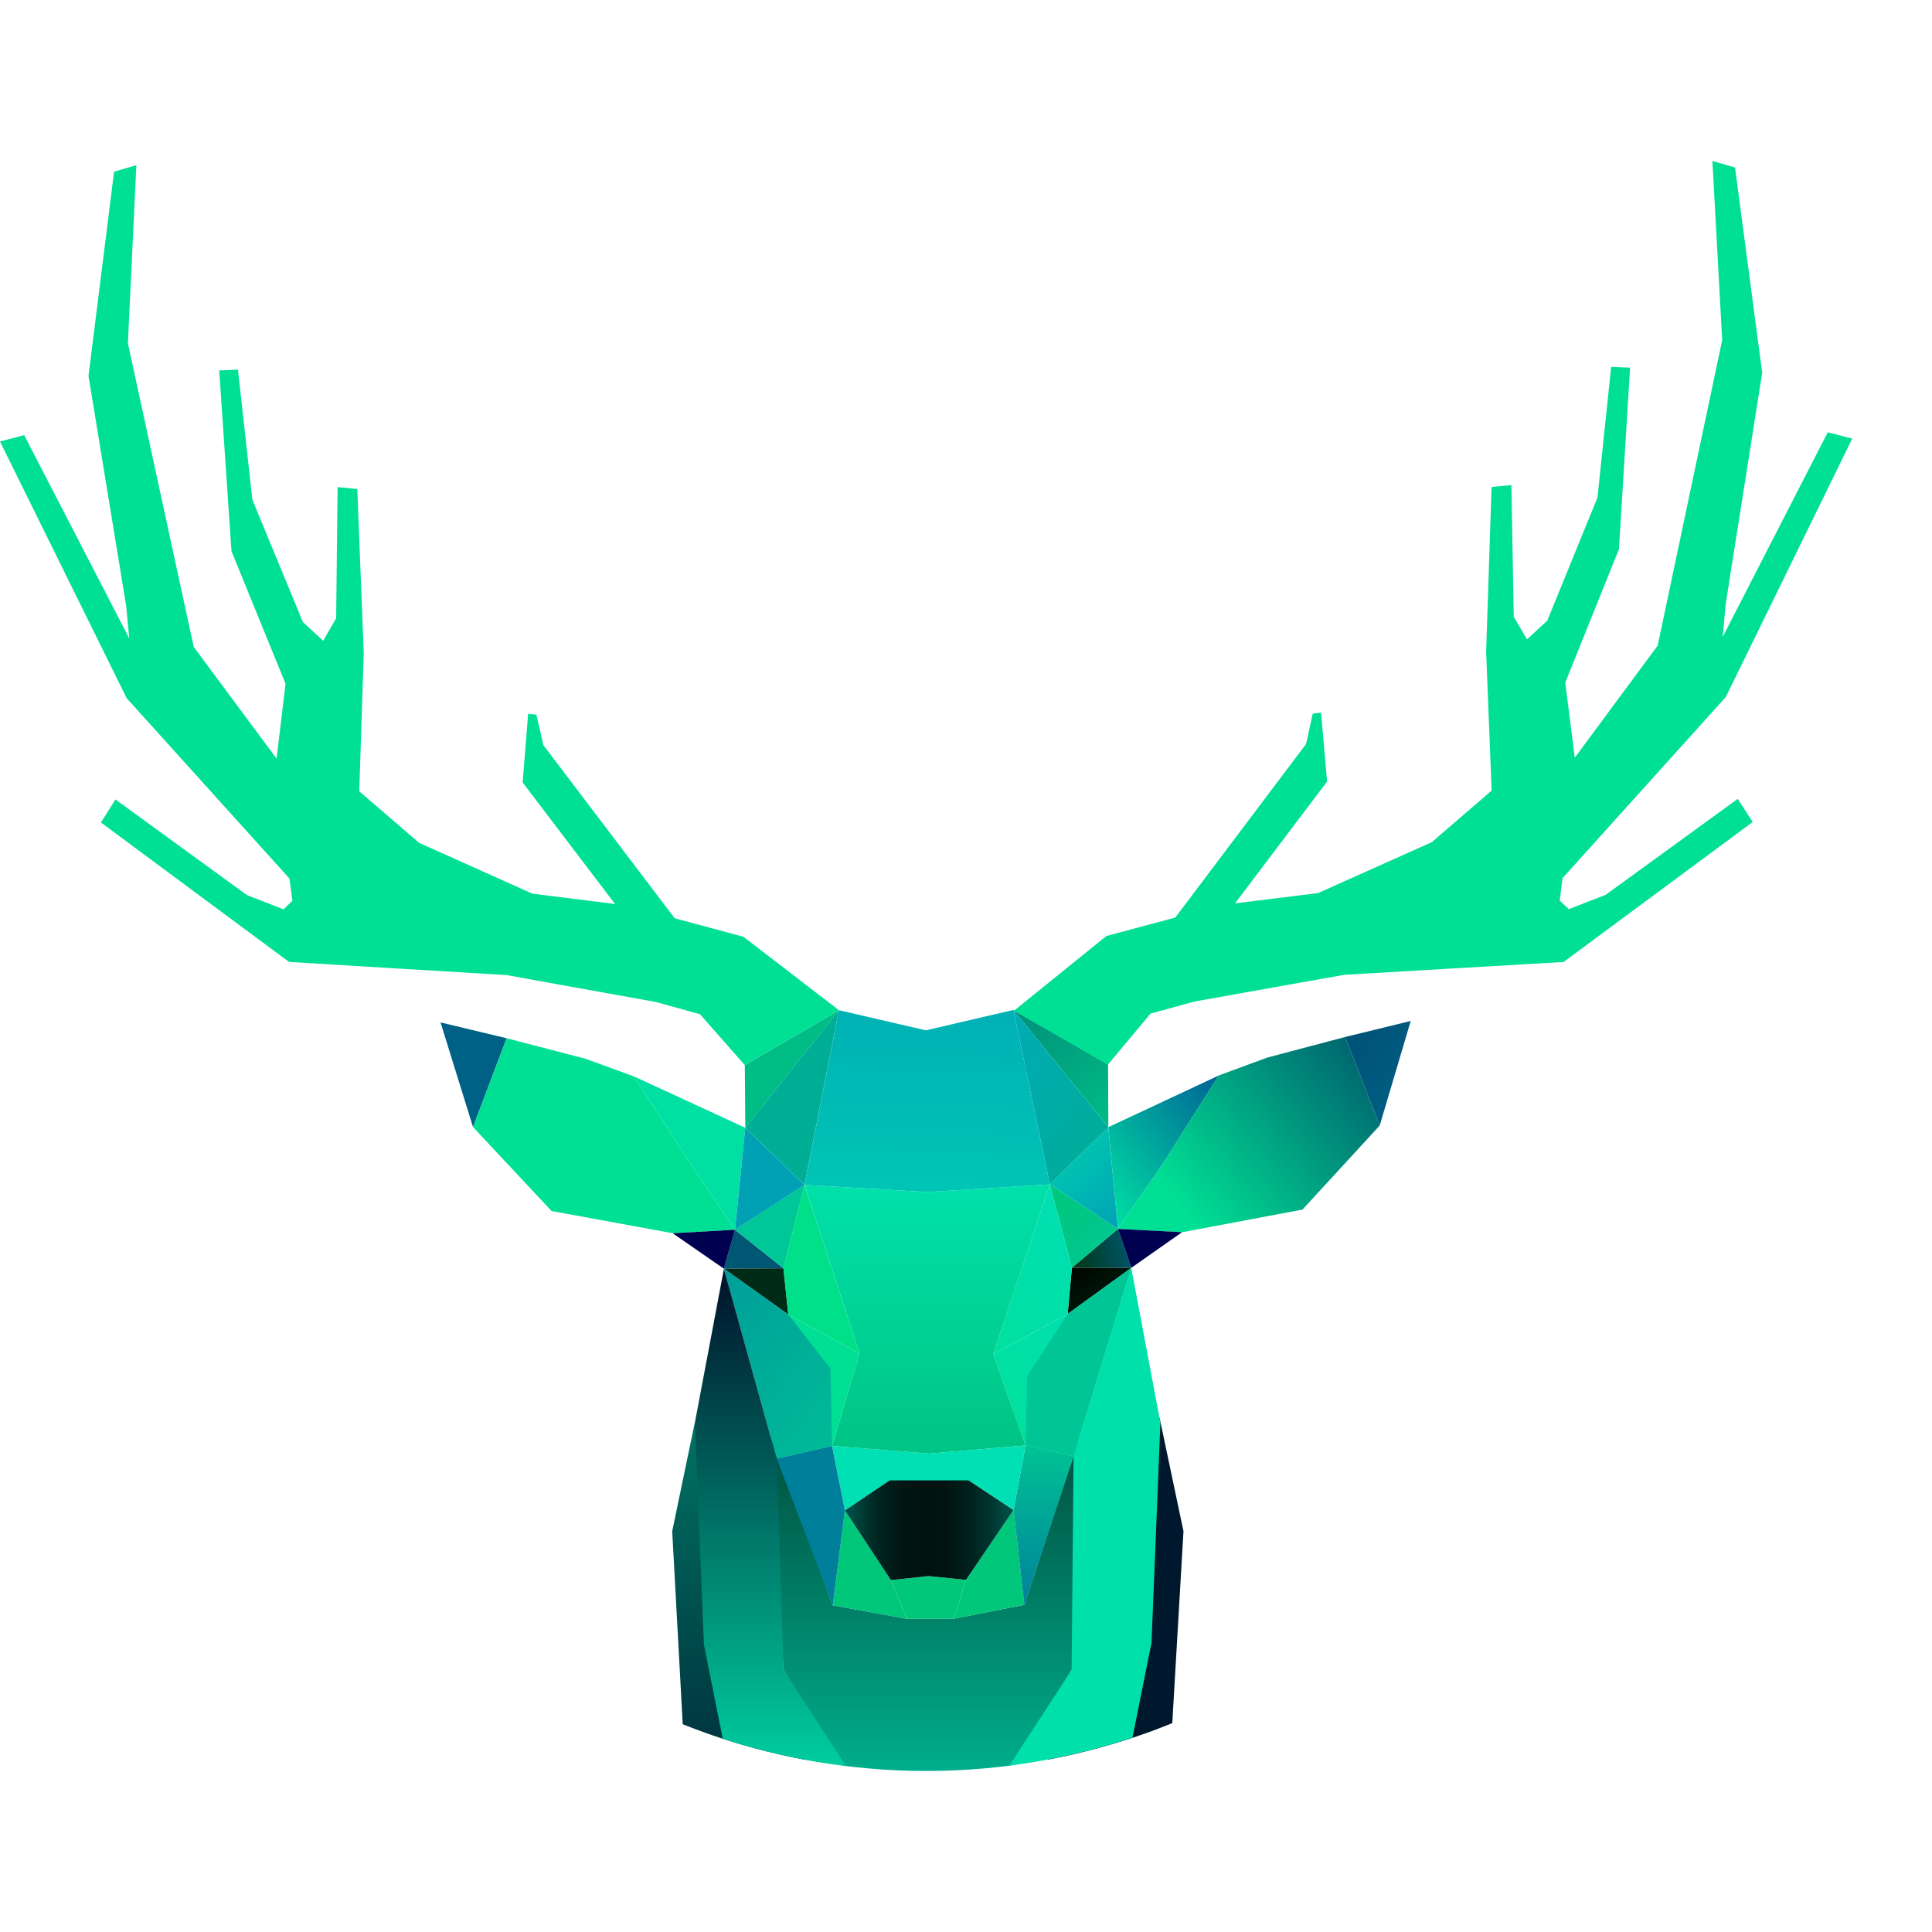
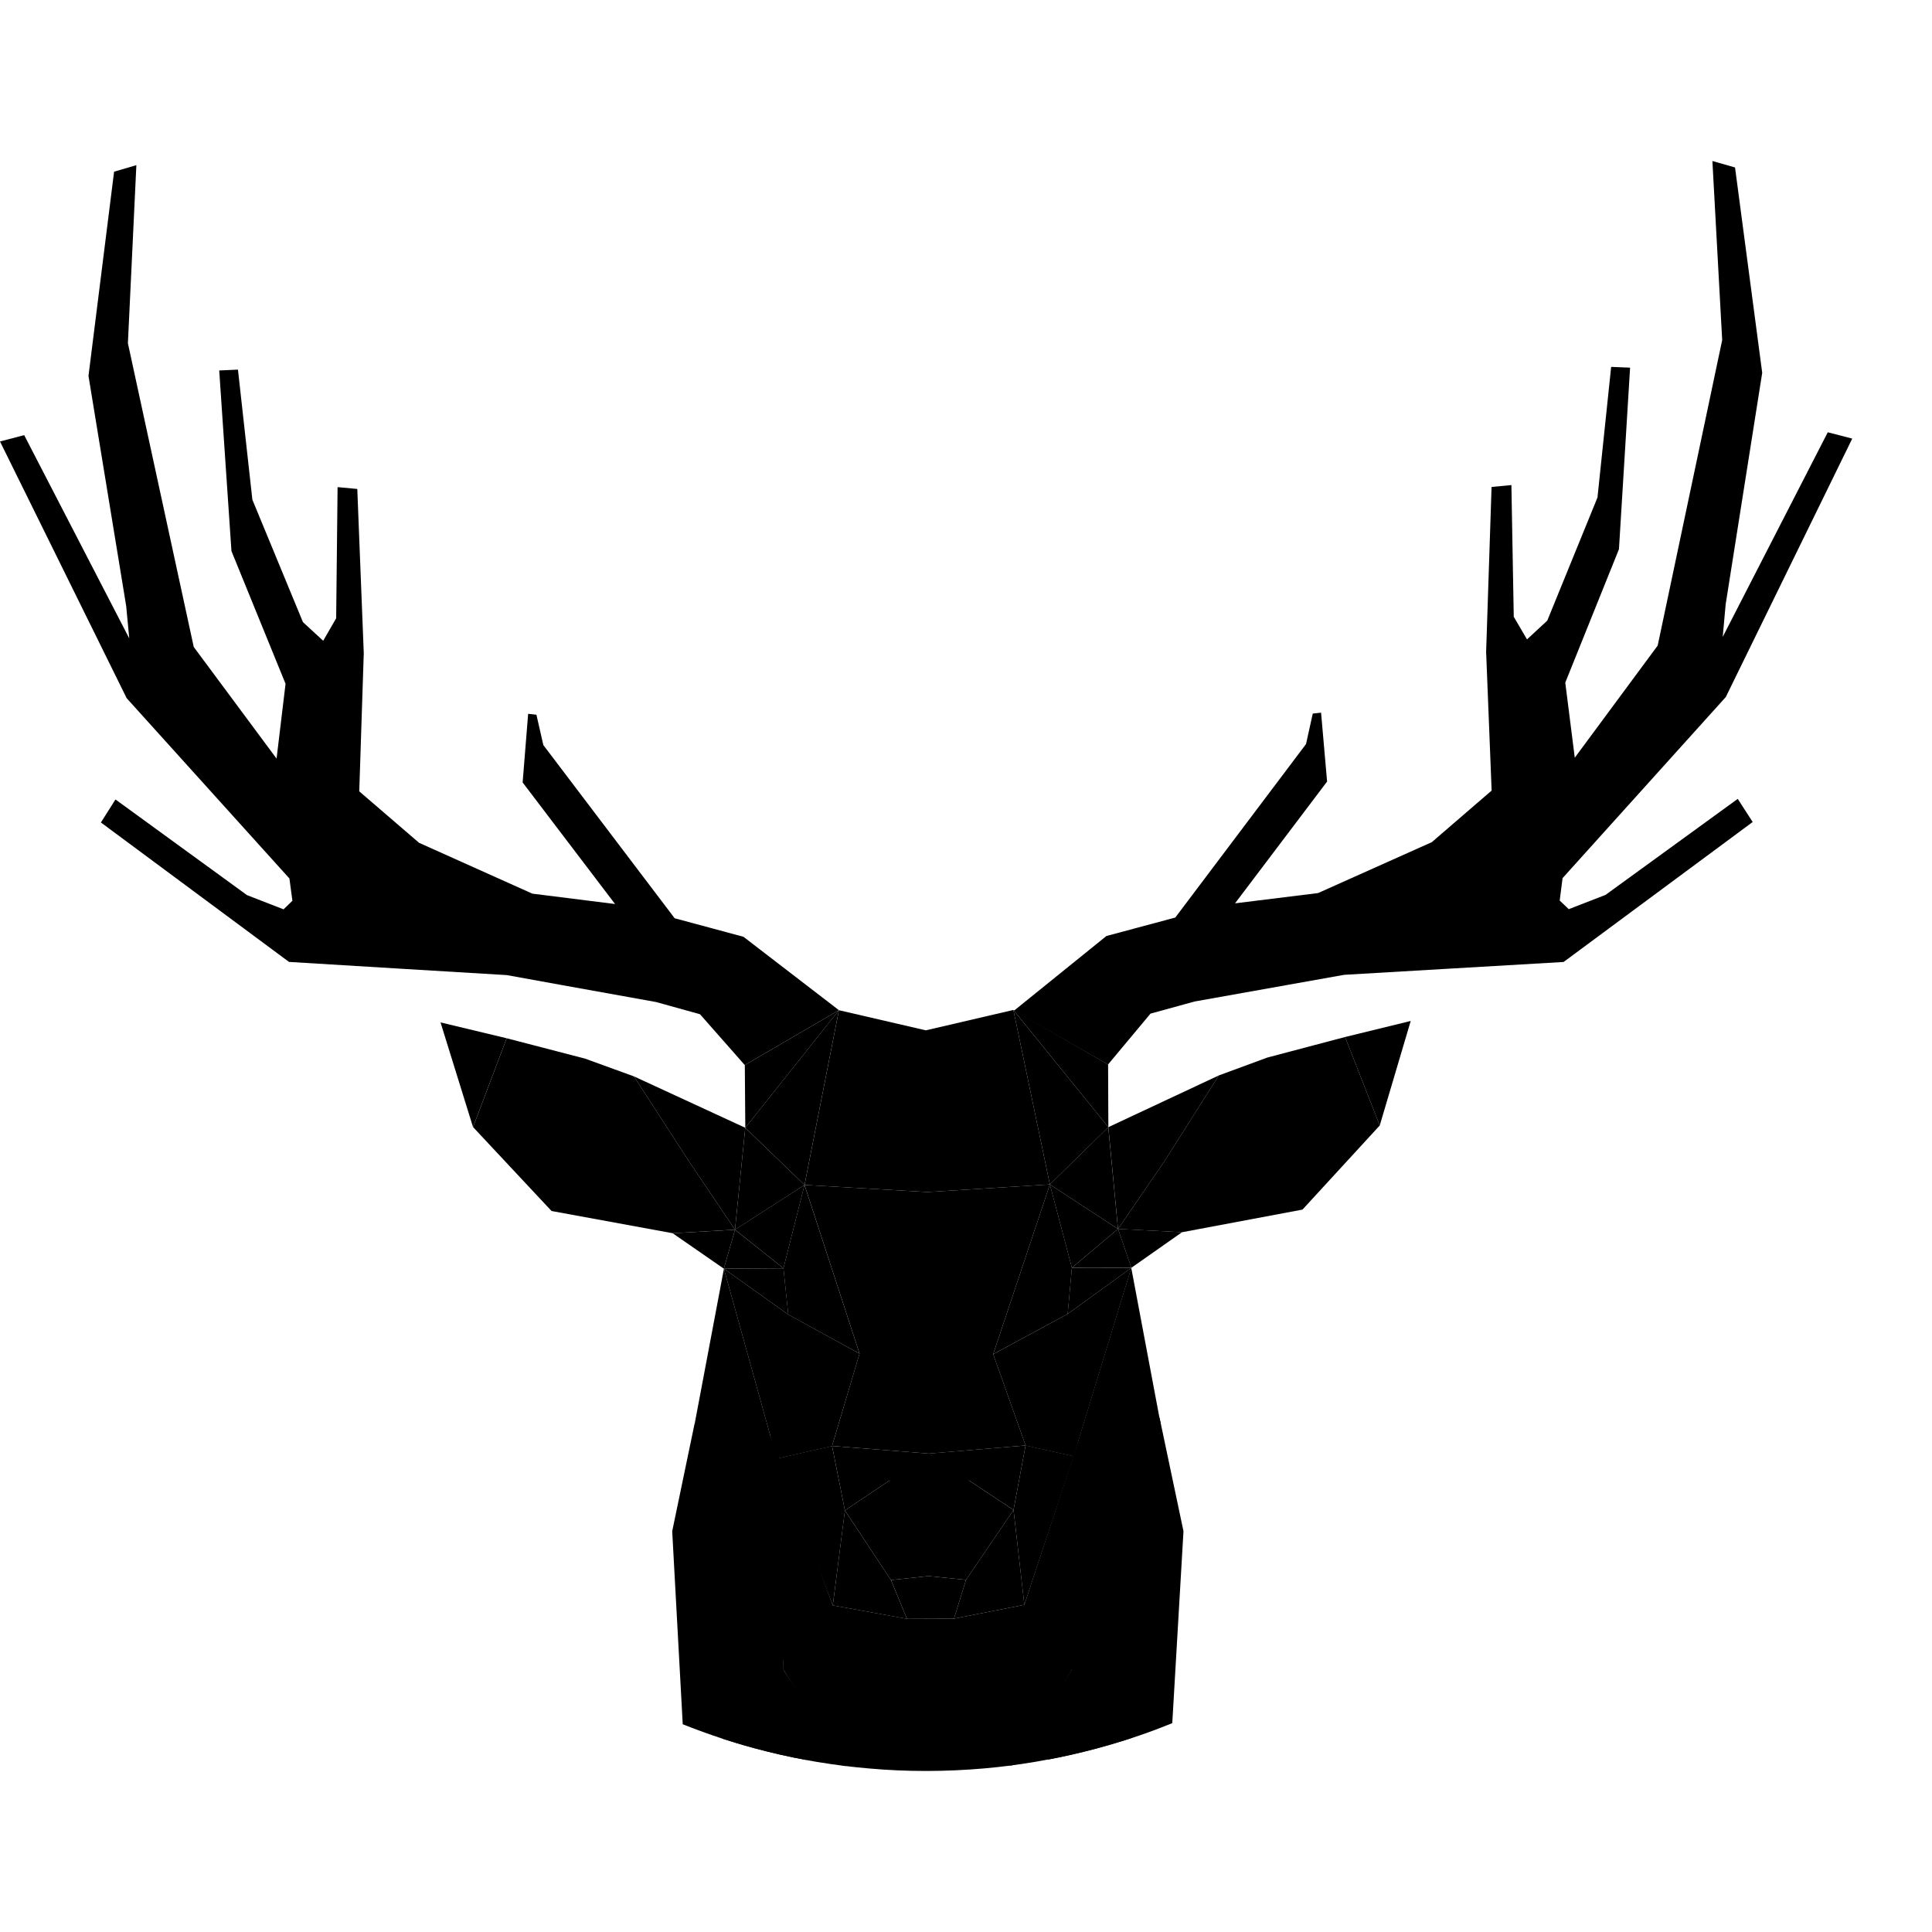
<svg xmlns="http://www.w3.org/2000/svg" width="500" height="500" viewBox="0 0 60 50" fill="none">
  <path d="M25.029 49.656C24.493 49.557 23.963 49.436 23.44 49.295C23.246 49.242 23.054 49.189 22.864 49.13C22.724 49.088 22.585 49.044 22.444 48.999C22.345 48.966 22.244 48.932 22.146 48.898C21.992 48.845 21.84 48.791 21.688 48.734C21.524 48.673 21.363 48.613 21.203 48.548L20.876 42.554L21.579 39.174L24.987 49.531L25.029 49.656Z" fill="url(#paint1_linear)" />
  <path d="M36.754 42.553L36.406 48.514C36.243 48.58 36.079 48.643 35.916 48.706C35.752 48.768 35.587 48.827 35.422 48.884C35.34 48.913 35.257 48.941 35.173 48.968C35.032 49.016 34.89 49.059 34.747 49.103C34.023 49.325 33.288 49.506 32.544 49.647L32.556 49.608L32.559 49.593L36.009 39.018L36.754 42.553Z" fill="url(#paint2_linear)" />
  <path d="M33.286 46.862L31.443 49.823L31.35 49.834C31.315 49.838 31.281 49.844 31.247 49.847C31.218 49.851 31.188 49.855 31.16 49.857L30.968 49.88C30.831 49.895 30.696 49.908 30.559 49.92C29.976 49.971 29.388 49.998 28.795 49.999H28.761C28.174 49.999 27.588 49.975 27.009 49.923C26.881 49.912 26.754 49.901 26.627 49.887C26.57 49.882 26.511 49.876 26.454 49.868L26.36 49.857L26.271 49.846L26.172 49.834L24.332 46.86L23.926 39.597L25.863 44.856L28.166 45.273L29.626 45.269L31.811 44.839L33.474 39.793L33.286 46.862Z" fill="url(#paint3_linear)" />
  <path d="M31.471 26.365L34.413 28.058L34.421 30.005L31.471 26.365Z" fill="url(#paint4_linear)" />
  <path d="M41.773 27.205L43.811 26.707L42.849 29.953L41.773 27.205Z" fill="url(#paint5_linear)" />
  <path d="M34.421 30.005L34.721 33.165L36.162 31.067L37.851 28.399L34.421 30.005Z" fill="url(#paint6_linear)" />
  <path d="M41.773 27.205L39.356 27.844L37.85 28.399L36.161 31.067L34.72 33.166L36.71 33.268L40.45 32.565L42.849 29.953L41.773 27.205Z" fill="url(#paint7_linear)" />
  <path d="M33.29 34.37L34.721 33.165L35.137 34.372L33.29 34.37Z" fill="url(#paint8_linear)" />
  <path d="M34.72 33.165L36.71 33.267L35.136 34.372L34.72 33.165Z" fill="url(#paint9_linear)" />
  <path d="M33.288 34.371L35.136 34.373L33.157 35.806L33.288 34.371Z" fill="url(#paint10_linear)" />
  <path d="M31.471 26.365L34.421 30.005L32.605 31.784L31.471 26.365Z" fill="url(#paint11_linear)" />
  <path d="M33.288 34.371L34.72 33.166L32.604 31.784L33.288 34.371Z" fill="url(#paint12_linear)" />
  <path d="M34.419 30.005L34.72 33.166L32.604 31.784L34.419 30.005Z" fill="url(#paint13_linear)" />
  <path d="M32.605 31.784L30.845 37.054L33.158 35.806L33.289 34.371L32.605 31.784Z" fill="url(#paint14_linear)" />
  <path d="M32.754 37.568L33.158 35.806L30.845 37.055L31.851 39.891L33.346 40.223L32.754 37.568Z" fill="url(#paint15_linear)" />
  <path d="M31.476 41.893L30 44.064L29.627 45.269L31.813 44.839L31.476 41.893Z" fill="url(#paint16_linear)" />
  <path d="M23.146 30.024L23.131 28.077L26.054 26.372L23.146 30.024Z" fill="url(#paint17_linear)" />
  <path d="M14.69 30.002L13.681 26.752L15.735 27.244L14.69 30.002Z" fill="url(#paint18_linear)" />
  <path d="M23.145 30.024L22.826 33.188L21.414 31.092L19.686 28.427L23.145 30.024Z" fill="url(#paint19_linear)" />
  <path d="M15.736 27.244L18.171 27.877L19.687 28.428L21.415 31.093L22.827 33.189L20.892 33.299L17.129 32.609L14.691 30.002L15.736 27.244Z" fill="url(#paint20_linear)" />
  <path d="M22.48 34.4L22.826 33.19L24.331 34.389L22.48 34.4Z" fill="url(#paint21_linear)" />
  <path d="M22.48 34.4L20.891 33.3L22.826 33.19L22.48 34.4Z" fill="url(#paint22_linear)" />
  <path d="M24.482 35.825L22.48 34.4L24.331 34.388L24.482 35.825Z" fill="url(#paint23_linear)" />
  <path d="M24.985 31.799L23.145 30.024L26.053 26.372L24.985 31.799Z" fill="url(#paint24_linear)" />
  <path d="M24.985 31.799L22.826 33.188L24.331 34.388L24.985 31.799Z" fill="url(#paint25_linear)" />
  <path d="M24.985 31.8L22.826 33.19L23.145 30.025L24.985 31.8Z" fill="url(#paint26_linear)" />
  <path d="M24.984 31.799L26.693 37.037L24.48 35.825L24.33 34.388L24.984 31.799Z" fill="url(#paint27_linear)" />
  <path d="M26.24 41.909L25.841 39.906L28.863 40.143L26.24 41.909Z" fill="url(#paint28_linear)" />
  <path d="M24.482 35.825L24.966 37.494L24.12 40.297L25.84 39.906L26.694 37.038L24.482 35.825Z" fill="url(#paint29_linear)" />
  <path d="M26.239 41.909L27.669 44.07L28.167 45.275L25.863 44.857L26.239 41.909Z" fill="url(#paint30_linear)" />
  <path d="M30 44.064L28.85 43.948V43.944L28.835 43.946L28.819 43.944V43.948L27.67 44.07L28.168 45.275L29.627 45.269L30 44.064Z" fill="url(#paint31_linear)" />
  <path d="M31.476 41.894L28.863 40.164V40.143L28.848 40.153L28.833 40.143V40.164L26.24 41.909L27.669 44.07L28.835 43.946L30 44.064L31.476 41.894Z" fill="url(#paint32_linear)" />
  <path d="M30.845 37.054L32.605 31.784L28.798 32.02L24.986 31.799L26.694 37.037L25.841 39.905L28.832 40.141V40.143L28.848 40.141L28.863 40.143V40.141L31.851 39.89L30.845 37.054Z" fill="url(#paint33_linear)" />
  <path d="M28.813 32.019L32.605 31.784L31.471 26.365L28.753 26.998L26.054 26.373L24.986 31.799L28.783 32.019V32.021L28.798 32.019L28.813 32.021V32.019Z" fill="url(#paint34_linear)" />
  <path d="M31.85 39.89L31.476 41.893L31.812 44.839L33.346 40.222L31.85 39.89Z" fill="url(#paint35_linear)" />
  <path d="M25.84 39.906L24.12 40.297L25.863 44.857L26.24 41.909L25.84 39.906Z" fill="url(#paint36_linear)" />
  <path d="M25.84 39.906L24.12 40.297L22.48 34.399L24.482 35.825L25.791 37.501L25.84 39.906Z" fill="url(#paint37_linear)" />
  <path d="M31.85 39.889L33.346 40.222L35.136 34.372L33.158 35.805L31.901 37.736L31.85 39.889Z" fill="url(#paint38_linear)" />
  <path d="M28.832 40.142L31.85 39.89L31.476 41.893L28.832 40.142Z" fill="url(#paint39_linear)" />
  <path d="M27.586 40.974H30.275L28.833 40.143L27.586 40.974Z" fill="url(#paint40_linear)" />
  <path d="M49.861 22.792L48.719 23.235L48.438 22.967L48.527 22.271L53.596 16.647L57.523 8.621L56.763 8.425L53.501 14.779L53.592 13.768L54.727 6.578L53.883 0.201L53.18 0L53.484 5.561L51.481 15.049L48.906 18.531L48.611 16.199L50.278 12.056L50.624 6.418L50.036 6.394L49.611 10.451L48.052 14.274L47.423 14.857L47.011 14.154L46.938 10.064L46.322 10.123L46.153 15.243L46.324 19.552L44.466 21.154L40.934 22.735L38.355 23.054L41.214 19.272L41.027 17.132L40.769 17.161L40.56 18.107L36.5 23.495L34.36 24.069L31.485 26.392L34.411 28.059L35.73 26.479L37.097 26.103L40.005 25.584L41.744 25.274L44.95 25.086L48.559 24.875L54.431 20.528L53.967 19.81L49.861 22.792Z" fill="url(#paint41_linear)" />
  <path d="M20.952 23.517L16.874 18.139L16.659 17.196L16.402 17.168L16.231 19.3L19.101 23.075L16.532 22.753L13.014 21.174L11.157 19.576L11.297 15.284L11.096 10.185L10.484 10.128L10.44 14.201L10.037 14.9L9.408 14.32L7.838 10.519L7.39 6.479L6.808 6.505L7.188 12.114L8.868 16.236L8.589 18.559L6.017 15.092L3.972 5.659L4.235 0.129L3.543 0.332L2.748 6.674L3.919 13.821L4.014 14.826L0.751 8.514L0 8.71L3.934 16.683L8.988 22.282L9.081 22.974L8.806 23.24L7.671 22.799L3.586 19.828L3.134 20.543L8.975 24.873L12.557 25.091L15.743 25.283L17.474 25.597L20.375 26.119L21.739 26.498L23.13 28.077L26.053 26.372L23.089 24.093L20.952 23.517Z" fill="url(#paint42_linear)" />
  <path d="M26.272 49.847L26.173 49.836C25.913 49.802 25.654 49.764 25.398 49.722C25.36 49.716 25.322 49.709 25.284 49.703L25.031 49.657C24.495 49.559 23.965 49.437 23.442 49.296C23.248 49.243 23.056 49.19 22.866 49.131C22.726 49.089 22.587 49.045 22.446 49L21.861 46.077L21.581 39.178L22.482 34.403L24.122 40.301L24.335 46.865L26.272 49.847Z" fill="url(#paint43_linear)" />
  <path d="M36.038 39.173L35.759 46.072L35.748 46.084L35.17 48.965C35.029 49.012 34.887 49.056 34.744 49.1C34.021 49.322 33.285 49.503 32.541 49.643C32.456 49.658 32.37 49.676 32.285 49.691L32.224 49.702C32.22 49.702 32.218 49.704 32.215 49.704C31.958 49.748 31.7 49.788 31.439 49.822L31.346 49.833L33.281 46.859L33.34 40.22L35.132 34.372L36.006 39.019L36.038 39.173Z" fill="url(#paint44_linear)" />
  <defs>
    <linearGradient id="paint0_linear" x1="133" y1="24" x2="133" y2="44" gradientUnits="userSpaceOnUse">
-       <stop stop-color="#00C77A" />
-       <stop offset="1" stop-color="#01A1B5" />
+       <stop stopColor="#00C77A" />
+       <stop offset="1" stopColor="#01A1B5" />
    </linearGradient>
    <linearGradient id="paint1_linear" x1="22.953" y1="21.458" x2="22.953" y2="53.908" gradientUnits="userSpaceOnUse">
-       <stop stop-color="#00E0A4" />
-       <stop offset="1" stop-color="#00182E" />
+       <stop stopColor="#00E0A4" />
+       <stop offset="1" stopColor="#00182E" />
    </linearGradient>
    <linearGradient id="paint2_linear" x1="10177.2" y1="-20838.9" x2="10177.2" y2="-2692.85" gradientUnits="userSpaceOnUse">
-       <stop stop-color="#00E0A4" />
-       <stop offset="1" stop-color="#00182E" />
+       <stop stopColor="#00E0A4" />
+       <stop offset="1" stopColor="#00182E" />
    </linearGradient>
    <linearGradient id="paint3_linear" x1="28.7" y1="55.446" x2="28.7" y2="32.284" gradientUnits="userSpaceOnUse">
-       <stop stop-color="#00E0B5" />
-       <stop offset="1" stop-color="#000B08" />
+       <stop stopColor="#00E0B5" />
+       <stop offset="1" stopColor="#000B08" />
    </linearGradient>
    <linearGradient id="paint4_linear" x1="32.017" y1="26.015" x2="35.075" y2="29.561" gradientUnits="userSpaceOnUse">
-       <stop stop-color="#00917B" />
-       <stop offset="1" stop-color="#00BD86" />
+       <stop stopColor="#00917B" />
+       <stop offset="1" stopColor="#00BD86" />
    </linearGradient>
    <linearGradient id="paint5_linear" x1="42.252" y1="25.942" x2="45.071" y2="27.978" gradientUnits="userSpaceOnUse">
-       <stop stop-color="#004F75" />
-       <stop offset="1" stop-color="#006186" />
+       <stop stopColor="#004F75" />
+       <stop offset="1" stopColor="#006186" />
    </linearGradient>
    <linearGradient id="paint6_linear" x1="33.893" y1="32.222" x2="40.101" y2="27.153" gradientUnits="userSpaceOnUse">
-       <stop stop-color="#00E0A3" />
-       <stop offset="1" stop-color="#00298F" />
+       <stop stopColor="#00E0A3" />
+       <stop offset="1" stopColor="#00298F" />
    </linearGradient>
    <linearGradient id="paint7_linear" x1="36.677" y1="32.599" x2="47.166" y2="24.034" gradientUnits="userSpaceOnUse">
-       <stop stop-color="#00E094" />
-       <stop offset="1" stop-color="#000051" />
+       <stop stopColor="#00E094" />
+       <stop offset="1" stopColor="#000051" />
    </linearGradient>
    <linearGradient id="paint8_linear" x1="35.267" y1="33.672" x2="33.438" y2="34.191" gradientUnits="userSpaceOnUse">
-       <stop stop-color="#005773" />
-       <stop offset="1" stop-color="#003B1B" />
+       <stop stopColor="#005773" />
+       <stop offset="1" stopColor="#003B1B" />
    </linearGradient>
    <linearGradient id="paint9_linear" x1="50278.4" y1="-39389.4" x2="50335.8" y2="-39254.8" gradientUnits="userSpaceOnUse">
-       <stop stop-color="#00E094" />
-       <stop offset="1" stop-color="#000051" />
+       <stop stopColor="#00E094" />
+       <stop offset="1" stopColor="#000051" />
    </linearGradient>
    <linearGradient id="paint10_linear" x1="33.535" y1="34.415" x2="34.989" y2="36.403" gradientUnits="userSpaceOnUse">
-       <stop stop-color="#000700" />
-       <stop offset="1" stop-color="#002B16" />
+       <stop stopColor="#000700" />
+       <stop offset="1" stopColor="#002B16" />
    </linearGradient>
    <linearGradient id="paint11_linear" x1="31.439" y1="26.483" x2="35.896" y2="29.811" gradientUnits="userSpaceOnUse">
-       <stop stop-color="#00ABB5" />
-       <stop offset="1" stop-color="#00AD95" />
+       <stop stopColor="#00ABB5" />
+       <stop offset="1" stopColor="#00AD95" />
    </linearGradient>
    <linearGradient id="paint12_linear" x1="32.669" y1="31.849" x2="35.066" y2="34.364" gradientUnits="userSpaceOnUse">
-       <stop stop-color="#00C77A" />
-       <stop offset="1" stop-color="#00C797" />
+       <stop stopColor="#00C77A" />
+       <stop offset="1" stopColor="#00C797" />
    </linearGradient>
    <linearGradient id="paint13_linear" x1="32.69" y1="29.713" x2="35.445" y2="32.605" gradientUnits="userSpaceOnUse">
-       <stop stop-color="#00D4B0" />
-       <stop offset="1" stop-color="#00A1B5" />
+       <stop stopColor="#00D4B0" />
+       <stop offset="1" stopColor="#00A1B5" />
    </linearGradient>
    <linearGradient id="paint14_linear" x1="25.979" y1="39.519" x2="34.163" y2="32.837" gradientUnits="userSpaceOnUse">
-       <stop stop-color="#00E088" />
-       <stop offset="1" stop-color="#00E0B5" />
+       <stop stopColor="#00E088" />
+       <stop offset="1" stopColor="#00E0B5" />
    </linearGradient>
    <linearGradient id="paint15_linear" x1="30.206" y1="40.384" x2="35.082" y2="35.883" gradientUnits="userSpaceOnUse">
-       <stop stop-color="#00E094" />
-       <stop offset="1" stop-color="#00E0B5" />
+       <stop stopColor="#00E094" />
+       <stop offset="1" stopColor="#00E0B5" />
    </linearGradient>
    <linearGradient id="paint16_linear" x1="4415.95" y1="-943.566" x2="5082.64" y2="-1285.54" gradientUnits="userSpaceOnUse">
-       <stop stop-color="#00C77A" />
-       <stop offset="1" stop-color="#00C797" />
+       <stop stopColor="#00C77A" />
+       <stop offset="1" stopColor="#00C797" />
    </linearGradient>
    <linearGradient id="paint17_linear" x1="-150874" y1="-241291" x2="-151447" y2="-240751" gradientUnits="userSpaceOnUse">
-       <stop stop-color="#00917B" />
-       <stop offset="1" stop-color="#00BD86" />
+       <stop stopColor="#00917B" />
+       <stop offset="1" stopColor="#00BD86" />
    </linearGradient>
    <linearGradient id="paint18_linear" x1="-81194" y1="-220572" x2="-81558.8" y2="-220392" gradientUnits="userSpaceOnUse">
-       <stop stop-color="#004F75" />
-       <stop offset="1" stop-color="#006186" />
+       <stop stopColor="#004F75" />
+       <stop offset="1" stopColor="#006186" />
    </linearGradient>
    <linearGradient id="paint19_linear" x1="-24146.2" y1="-5412.1" x2="-25591.4" y2="-6242.87" gradientUnits="userSpaceOnUse">
-       <stop stop-color="#00E0A3" />
-       <stop offset="1" stop-color="#00298F" />
+       <stop stopColor="#00E0A3" />
+       <stop offset="1" stopColor="#00298F" />
    </linearGradient>
    <linearGradient id="paint20_linear" x1="-57084.9" y1="-3955.94" x2="-60415.2" y2="-7556.44" gradientUnits="userSpaceOnUse">
-       <stop stop-color="#00E094" />
-       <stop offset="1" stop-color="#000051" />
+       <stop stopColor="#00E094" />
+       <stop offset="1" stopColor="#000051" />
    </linearGradient>
    <linearGradient id="paint21_linear" x1="3148.09" y1="-1462.58" x2="3281.09" y2="-1370.84" gradientUnits="userSpaceOnUse">
-       <stop stop-color="#005773" />
-       <stop offset="1" stop-color="#003B1B" />
+       <stop stopColor="#005773" />
+       <stop offset="1" stopColor="#003B1B" />
    </linearGradient>
    <linearGradient id="paint22_linear" x1="-57891.4" y1="-39033.2" x2="-57970" y2="-38852.6" gradientUnits="userSpaceOnUse">
-       <stop stop-color="#00E094" />
-       <stop offset="1" stop-color="#000051" />
+       <stop stopColor="#00E094" />
+       <stop offset="1" stopColor="#000051" />
    </linearGradient>
    <linearGradient id="paint23_linear" x1="-55633.5" y1="-42563.2" x2="-55728.2" y2="-42375.5" gradientUnits="userSpaceOnUse">
-       <stop stop-color="#000700" />
-       <stop offset="1" stop-color="#002B16" />
+       <stop stopColor="#000700" />
+       <stop offset="1" stopColor="#002B16" />
    </linearGradient>
    <linearGradient id="paint24_linear" x1="-186319" y1="-579591" x2="-187179" y2="-579209" gradientUnits="userSpaceOnUse">
-       <stop stop-color="#00ABB5" />
-       <stop offset="1" stop-color="#00AD95" />
+       <stop stopColor="#00ABB5" />
+       <stop offset="1" stopColor="#00AD95" />
    </linearGradient>
    <linearGradient id="paint25_linear" x1="-77920.8" y1="-126465" x2="-78240.7" y2="-126180" gradientUnits="userSpaceOnUse">
-       <stop stop-color="#00C77A" />
-       <stop offset="1" stop-color="#00C797" />
+       <stop stopColor="#00C77A" />
+       <stop offset="1" stopColor="#00C797" />
    </linearGradient>
    <linearGradient id="paint26_linear" x1="-81116.5" y1="-156543" x2="-81535.8" y2="-156233" gradientUnits="userSpaceOnUse">
-       <stop stop-color="#00D4B0" />
-       <stop offset="1" stop-color="#00A1B5" />
+       <stop stopColor="#00D4B0" />
+       <stop offset="1" stopColor="#00A1B5" />
    </linearGradient>
    <linearGradient id="paint27_linear" x1="-15702.2" y1="-4921.18" x2="-17284.2" y2="-5440.26" gradientUnits="userSpaceOnUse">
-       <stop stop-color="#00E088" />
-       <stop offset="1" stop-color="#00E0B5" />
+       <stop stopColor="#00E088" />
+       <stop offset="1" stopColor="#00E0B5" />
    </linearGradient>
    <linearGradient id="paint28_linear" x1="-123404" y1="-68624.4" x2="-123528" y2="-68253" gradientUnits="userSpaceOnUse">
-       <stop stop-color="#00E094" />
-       <stop offset="1" stop-color="#00E0B5" />
+       <stop stopColor="#00E094" />
+       <stop offset="1" stopColor="#00E0B5" />
    </linearGradient>
    <linearGradient id="paint29_linear" x1="4384.32" y1="-3835.69" x2="5432.53" y2="-4438.87" gradientUnits="userSpaceOnUse">
-       <stop stop-color="#00E094" />
-       <stop offset="1" stop-color="#00E0B5" />
+       <stop stopColor="#00E094" />
+       <stop offset="1" stopColor="#00E0B5" />
    </linearGradient>
    <linearGradient id="paint30_linear" x1="-15245.6" y1="-1344.62" x2="-15938" y2="-1717.02" gradientUnits="userSpaceOnUse">
-       <stop stop-color="#00C77A" />
-       <stop offset="1" stop-color="#00C797" />
+       <stop stopColor="#00C77A" />
+       <stop offset="1" stopColor="#00C797" />
    </linearGradient>
    <linearGradient id="paint31_linear" x1="4903.81" y1="-880.213" x2="4998.92" y2="-1046.79" gradientUnits="userSpaceOnUse">
-       <stop stop-color="#00C77A" />
-       <stop offset="1" stop-color="#00C797" />
+       <stop stopColor="#00C77A" />
+       <stop offset="1" stopColor="#00C797" />
    </linearGradient>
    <linearGradient id="paint32_linear" x1="31.309" y1="42.106" x2="26.48" y2="42.106" gradientUnits="userSpaceOnUse">
-       <stop stop-color="#004D45" />
-       <stop offset="0.11" stop-color="#003630" />
-       <stop offset="0.24" stop-color="#00221E" />
-       <stop offset="0.37" stop-color="#001613" />
-       <stop offset="0.5" stop-color="#00120F" />
-       <stop offset="0.67" stop-color="#001512" />
-       <stop offset="0.78" stop-color="#001E1A" />
-       <stop offset="0.88" stop-color="#002D28" />
-       <stop offset="0.97" stop-color="#00423B" />
-       <stop offset="1" stop-color="#004D45" />
+       <stop stopColor="#004D45" />
+       <stop offset="0.11" stopColor="#003630" />
+       <stop offset="0.24" stopColor="#00221E" />
+       <stop offset="0.37" stopColor="#001613" />
+       <stop offset="0.5" stopColor="#00120F" />
+       <stop offset="0.67" stopColor="#001512" />
+       <stop offset="0.78" stopColor="#001E1A" />
+       <stop offset="0.88" stopColor="#002D28" />
+       <stop offset="0.97" stopColor="#00423B" />
+       <stop offset="1" stopColor="#004D45" />
    </linearGradient>
    <linearGradient id="paint33_linear" x1="28.795" y1="39.838" x2="28.795" y2="31.94" gradientUnits="userSpaceOnUse">
-       <stop stop-color="#00C584" />
-       <stop offset="1" stop-color="#00E0A9" />
+       <stop stopColor="#00C584" />
+       <stop offset="1" stopColor="#00E0A9" />
    </linearGradient>
    <linearGradient id="paint34_linear" x1="28.762" y1="32.625" x2="29.082" y2="24.613" gradientUnits="userSpaceOnUse">
-       <stop stop-color="#00C7B5" />
-       <stop offset="1" stop-color="#00ABB5" />
+       <stop stopColor="#00C7B5" />
+       <stop offset="1" stopColor="#00ABB5" />
    </linearGradient>
    <linearGradient id="paint35_linear" x1="32.411" y1="45.029" x2="32.411" y2="39.612" gradientUnits="userSpaceOnUse">
-       <stop stop-color="#007F9B" />
-       <stop offset="1" stop-color="#00C693" />
+       <stop stopColor="#007F9B" />
+       <stop offset="1" stopColor="#00C693" />
    </linearGradient>
    <linearGradient id="paint36_linear" x1="4075.03" y1="-3634.24" x2="4075.03" y2="-4968.31" gradientUnits="userSpaceOnUse">
-       <stop stop-color="#007F9B" />
-       <stop offset="1" stop-color="#00C693" />
+       <stop stopColor="#007F9B" />
+       <stop offset="1" stopColor="#00C693" />
    </linearGradient>
    <linearGradient id="paint37_linear" x1="28.12" y1="41.141" x2="19.727" y2="34.372" gradientUnits="userSpaceOnUse">
-       <stop stop-color="#00C696" />
-       <stop offset="1" stop-color="#00959B" />
+       <stop stopColor="#00C696" />
+       <stop offset="1" stopColor="#00959B" />
    </linearGradient>
    <linearGradient id="paint38_linear" x1="7000.88" y1="-3451.53" x2="9095.32" y2="-4364.66" gradientUnits="userSpaceOnUse">
-       <stop stop-color="#00C696" />
-       <stop offset="1" stop-color="#00959B" />
+       <stop stopColor="#00C696" />
+       <stop offset="1" stopColor="#00959B" />
    </linearGradient>
    <linearGradient id="paint39_linear" x1="109139" y1="-69737.5" x2="109265" y2="-69366.2" gradientUnits="userSpaceOnUse">
-       <stop stop-color="#00E094" />
-       <stop offset="1" stop-color="#00E0B5" />
+       <stop stopColor="#00E094" />
+       <stop offset="1" stopColor="#00E0B5" />
    </linearGradient>
    <linearGradient id="paint40_linear" x1="5507.35" y1="-1992.25" x2="5519.56" y2="-1907.61" gradientUnits="userSpaceOnUse">
-       <stop stop-color="#00E094" />
-       <stop offset="1" stop-color="#00E0B5" />
+       <stop stopColor="#00E094" />
+       <stop offset="1" stopColor="#00E0B5" />
    </linearGradient>
    <linearGradient id="paint41_linear" x1="76269.9" y1="-44735.2" x2="76269.9" y2="-100815" gradientUnits="userSpaceOnUse">
-       <stop stop-color="#00E094" />
-       <stop offset="1" stop-color="#000051" />
+       <stop stopColor="#00E094" />
+       <stop offset="1" stopColor="#000051" />
    </linearGradient>
    <linearGradient id="paint42_linear" x1="33133.1" y1="-44559.1" x2="33133.1" y2="-100418" gradientUnits="userSpaceOnUse">
-       <stop stop-color="#00E094" />
-       <stop offset="1" stop-color="#000051" />
+       <stop stopColor="#00E094" />
+       <stop offset="1" stopColor="#000051" />
    </linearGradient>
    <linearGradient id="paint43_linear" x1="23.927" y1="51.348" x2="23.927" y2="35.002" gradientUnits="userSpaceOnUse">
-       <stop stop-color="#00E0AB" />
-       <stop offset="1" stop-color="#00182E" />
+       <stop stopColor="#00E0AB" />
+       <stop offset="1" stopColor="#00182E" />
    </linearGradient>
    <linearGradient id="paint44_linear" x1="11103.3" y1="-6029.91" x2="11103.3" y2="-19339.3" gradientUnits="userSpaceOnUse">
-       <stop stop-color="#00E0AB" />
-       <stop offset="1" stop-color="#00182E" />
+       <stop stopColor="#00E0AB" />
+       <stop offset="1" stopColor="#00182E" />
    </linearGradient>
  </defs>
</svg>
